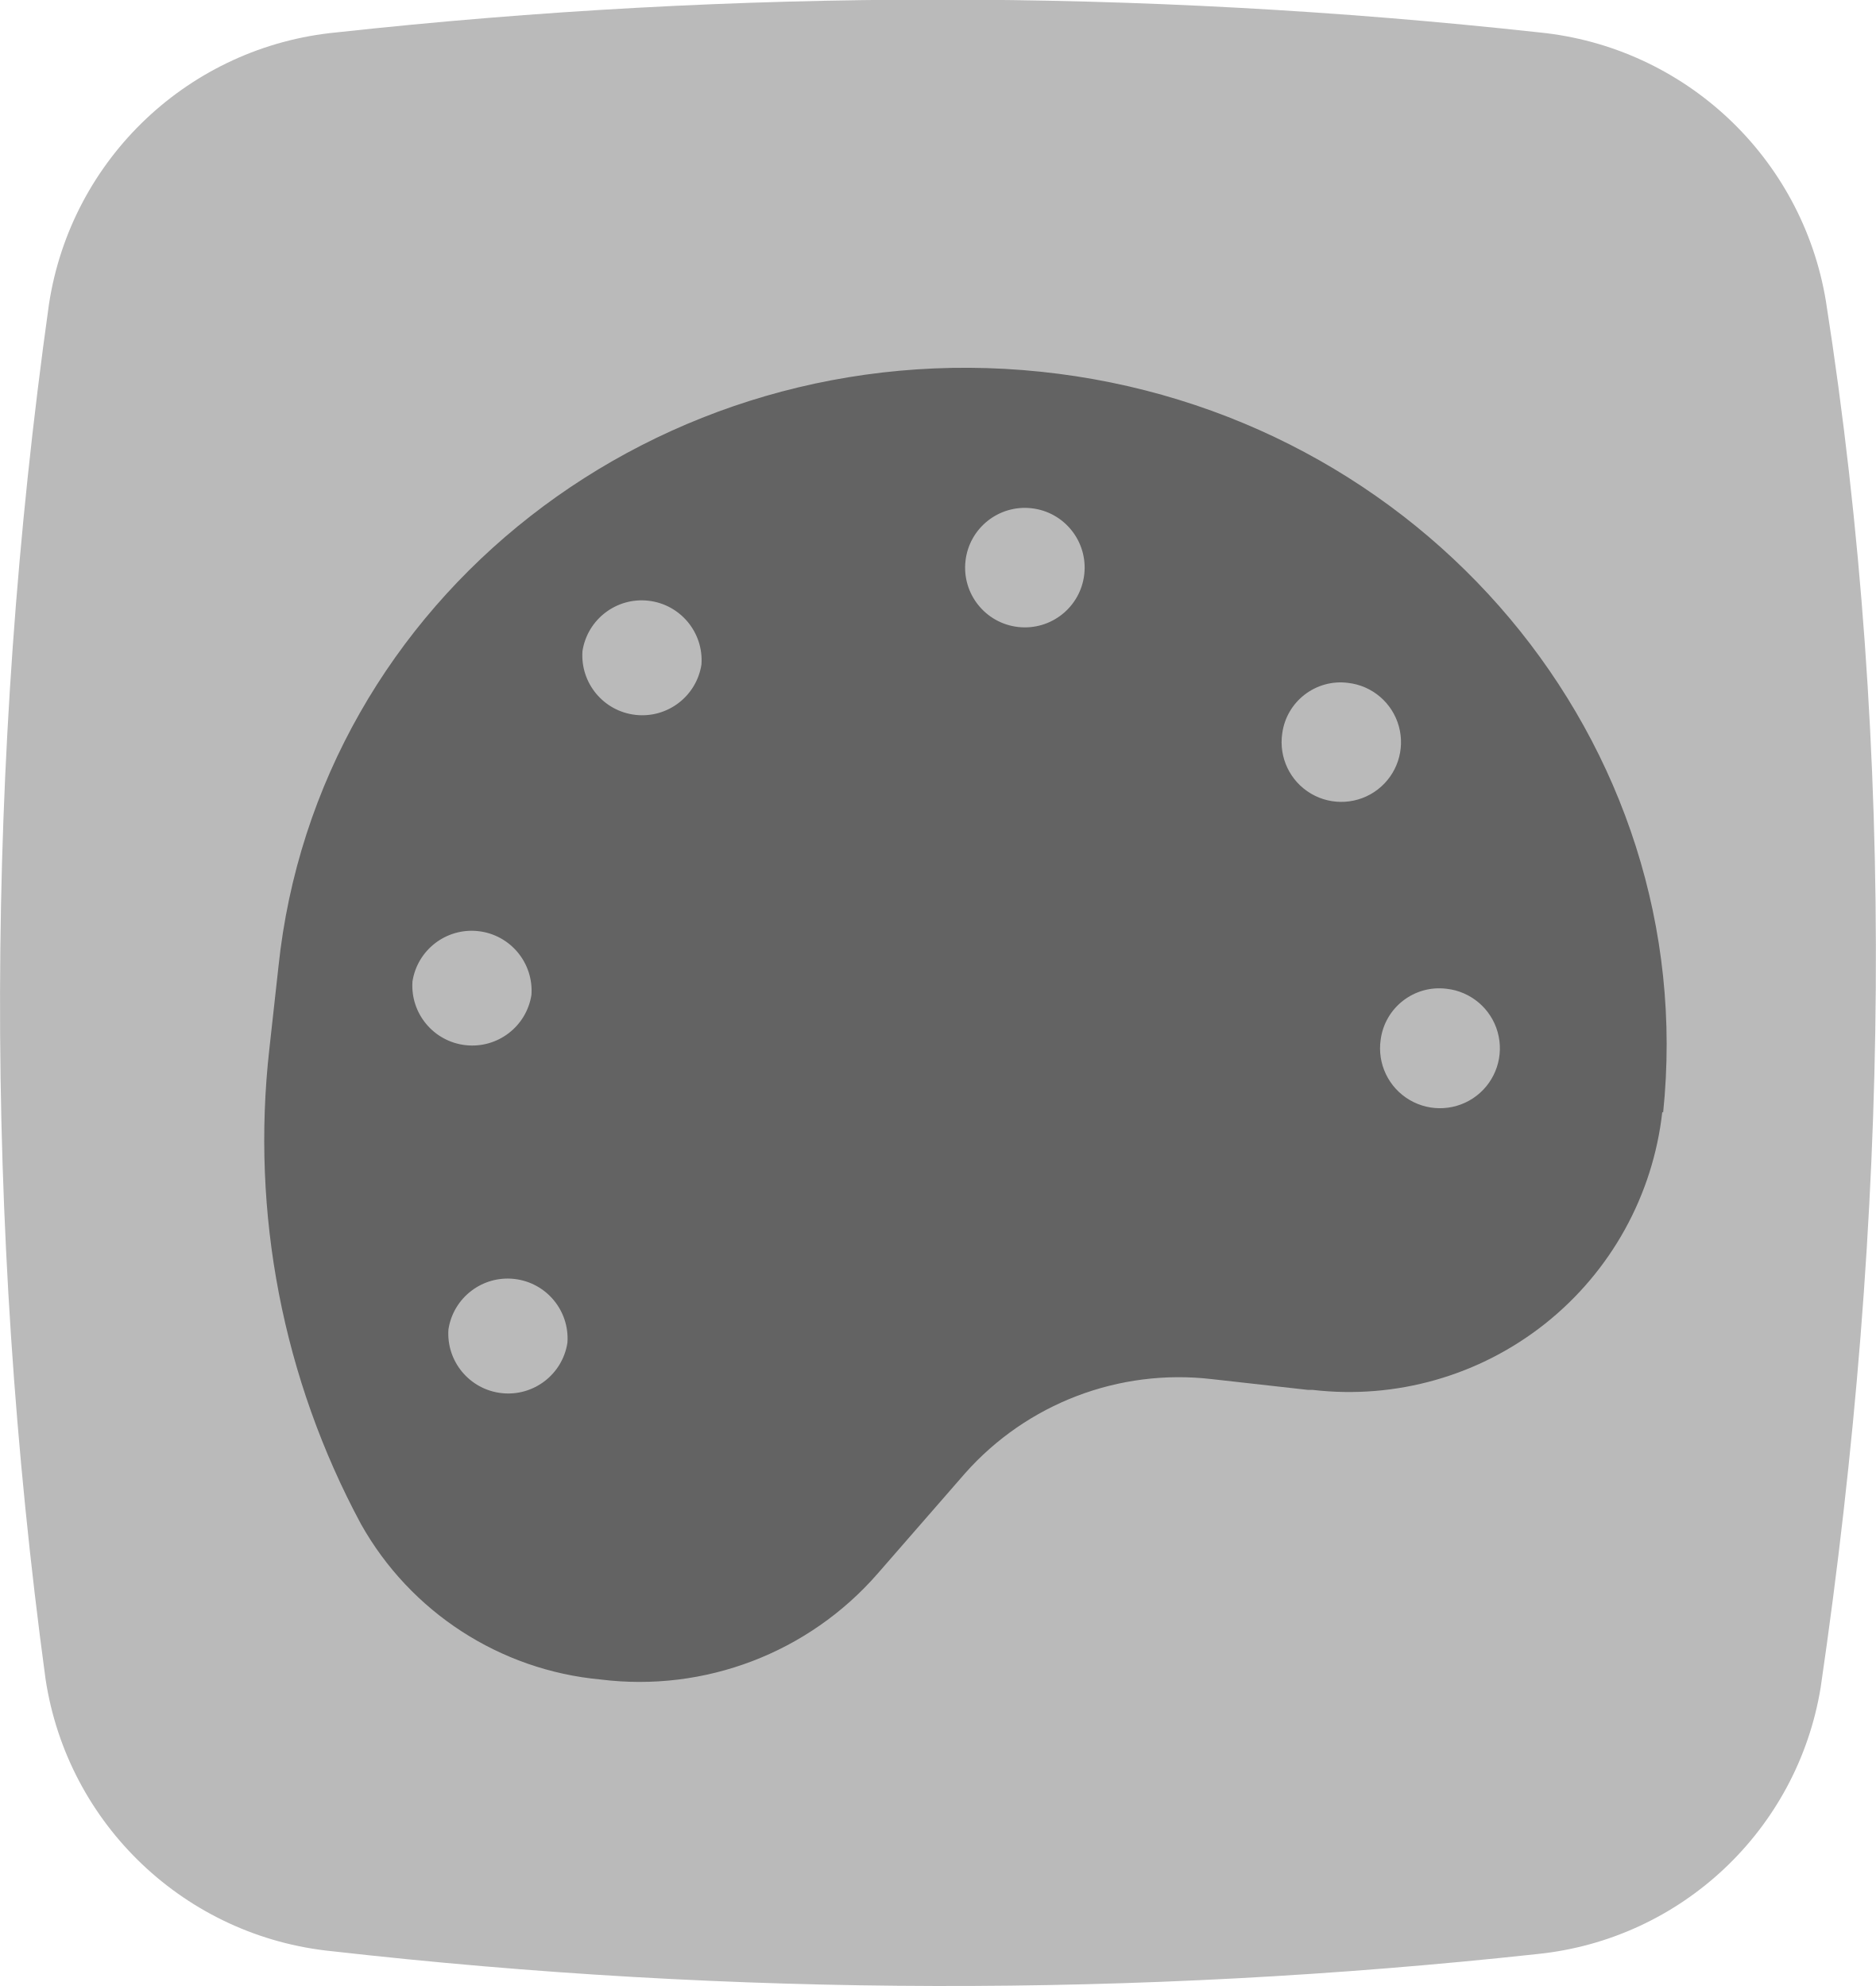
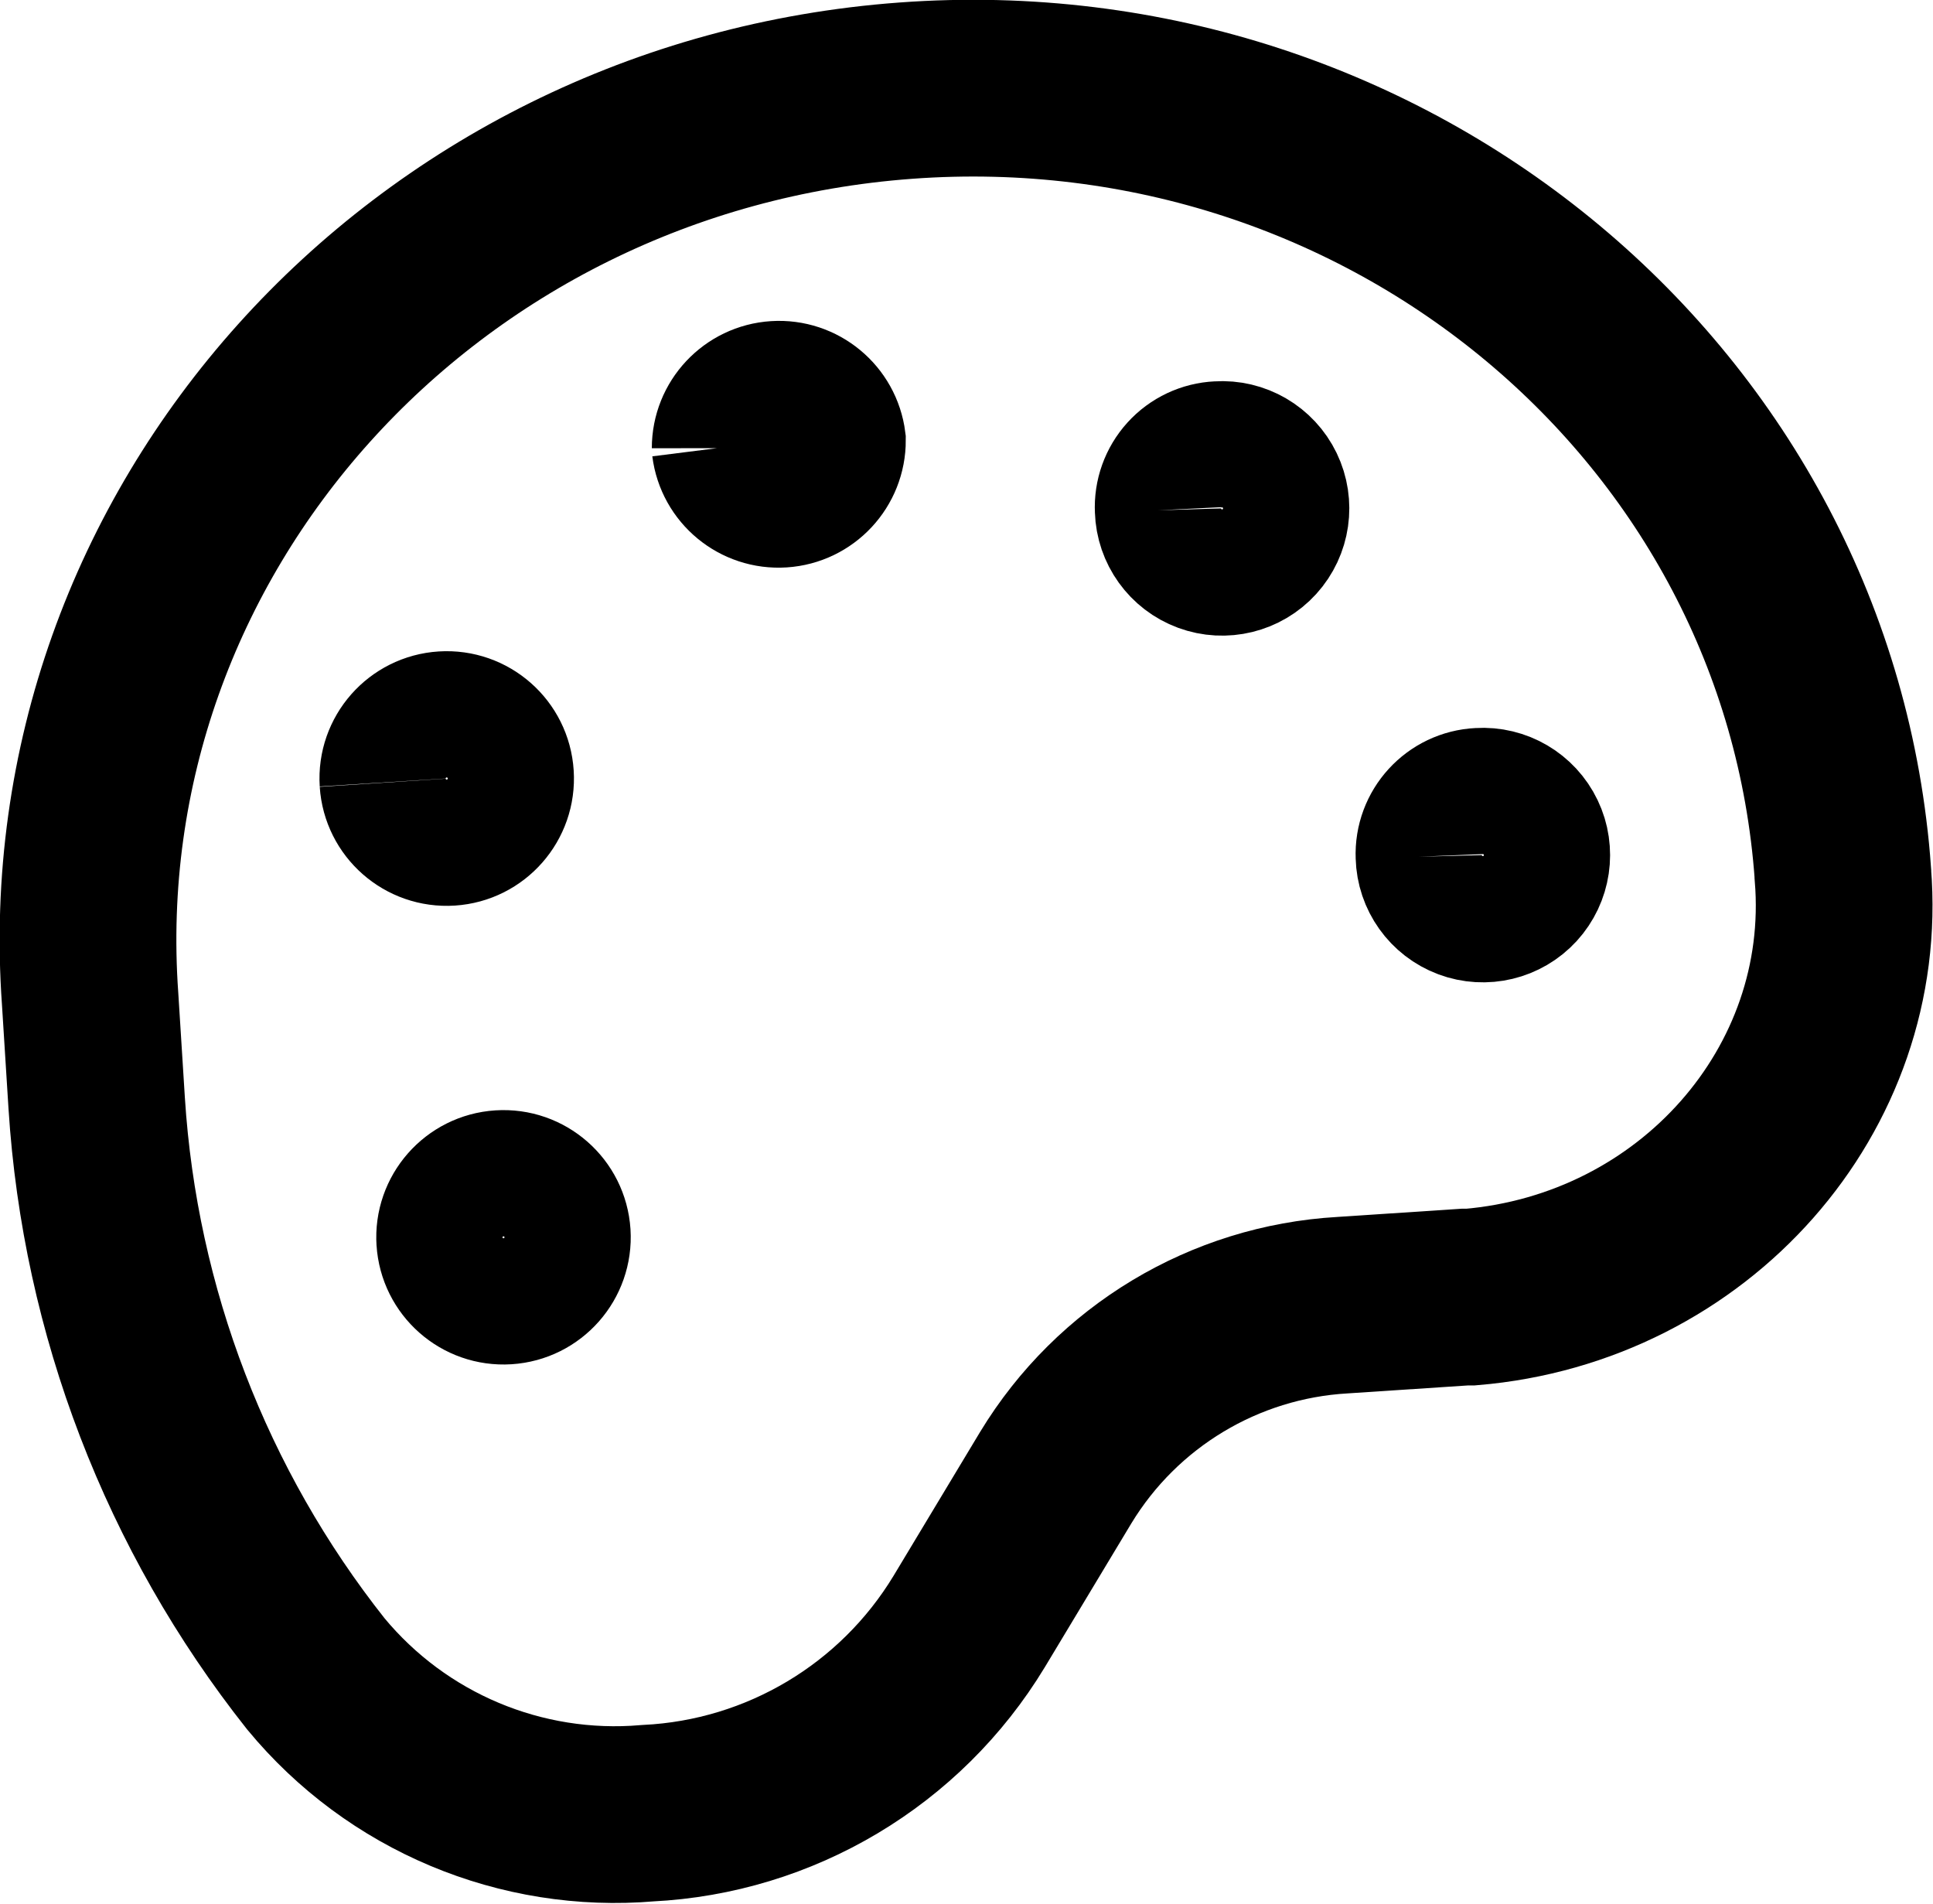
- <svg xmlns="http://www.w3.org/2000/svg" viewBox="0 0 88.6 93.82">
+ <svg xmlns="http://www.w3.org/2000/svg" viewBox="0 0 76.57 75.38">
  <defs>
-     <style>.cls-1{fill:#bababa;}.cls-2{fill:#636363;}</style>
+     <style>
+             .cls-1,.cls-2{fill:none;stroke:#000;stroke-miterlimit:10;}.cls-1{stroke-width:7px;}.cls-2{stroke-width:5px;}</style>
  </defs>
  <g id="Layer_2" data-name="Layer 2">
    <g id="Layer_1-2" data-name="Layer 1">
-       <path class="cls-1" d="M72.61,92.31a257.82,257.82,0,0,1-56.9-.13A15.21,15.21,0,0,1,2.15,79.31a237.6,237.6,0,0,1,.16-64.92A15.2,15.2,0,0,1,15.9,1.53a261.07,261.07,0,0,1,56.79,0A15.26,15.26,0,0,1,86.24,14.24c3.36,21.45,3,43.26-.25,65.48A15.11,15.11,0,0,1,72.61,92.31Z" />
-       <path class="cls-2" d="M78.51,52.53A14.88,14.88,0,0,1,62,65.66l-.22,0-4.55-.51A13.49,13.49,0,0,0,45.58,69.6l-4.13,4.74a14.91,14.91,0,0,1-13.09,5A14.5,14.5,0,0,1,17.05,72a38.31,38.31,0,0,1-4.33-22.43l.43-3.89c1.82-17.42,17.92-30,36-28.12s31.21,17.54,29.4,35Z" />
-       <path class="cls-1" d="M19.48,46.38A2.83,2.83,0,0,0,25.1,47h0a2.83,2.83,0,0,0-5.62-.63h0" />
-       <path class="cls-1" d="M21.18,62.8a2.83,2.83,0,0,0,5.62.63h0a2.83,2.83,0,0,0-5.62-.63h0" />
-       <path class="cls-1" d="M27.51,30.76a2.83,2.83,0,0,0,5.62.63h0a2.83,2.83,0,0,0-5.62-.63h0" />
-       <path class="cls-1" d="M45.6,26.5a2.82,2.82,0,0,0,5.61.63h0a2.82,2.82,0,0,0-5.61-.63h0" />
-       <path class="cls-1" d="M60.56,34.65a2.82,2.82,0,1,0,3.11-2.39,2.78,2.78,0,0,0-3.11,2.39" />
-       <path class="cls-1" d="M65.21,49.11a2.83,2.83,0,1,0,3.11-2.4,2.79,2.79,0,0,0-3.11,2.4h0" />
+       <path class="cls-1" d="M73,34.63c.7,8.53-5.91,16-14.75,16.74l-.23,0-4.84.32a14.25,14.25,0,0,0-11.36,6.83l-3.43,5.7a15.79,15.79,0,0,1-12.73,7.59,15.36,15.36,0,0,1-13.15-5.52,40.55,40.55,0,0,1-8.68-22.6l-.26-4.13C2.25,21.08,16.71,5,35.88,3.59S71.68,16.1,73,34.6Z" />
+       <path class="cls-2" d="M17.41,49.16a2.54,2.54,0,0,0,5.07-.32h0a2.54,2.54,0,0,0-5.07.33h0" />
+       <path class="cls-2" d="M15.16,31a2.54,2.54,0,0,0,5.07-.33h0a2.54,2.54,0,0,0-5.07.32h0" />
+       <path class="cls-2" d="M28.32,17.76a2.54,2.54,0,0,0,5.06-.33h0a2.54,2.54,0,0,0-5.06.32h0" />
+       <path class="cls-2" d="M45.87,20.21a2.54,2.54,0,1,0,2.37-2.61,2.49,2.49,0,0,0-2.37,2.61" />
+       <path class="cls-2" d="M56.2,33.93a2.54,2.54,0,1,0,2.38-2.6,2.5,2.5,0,0,0-2.38,2.6h0" />
    </g>
  </g>
</svg>
